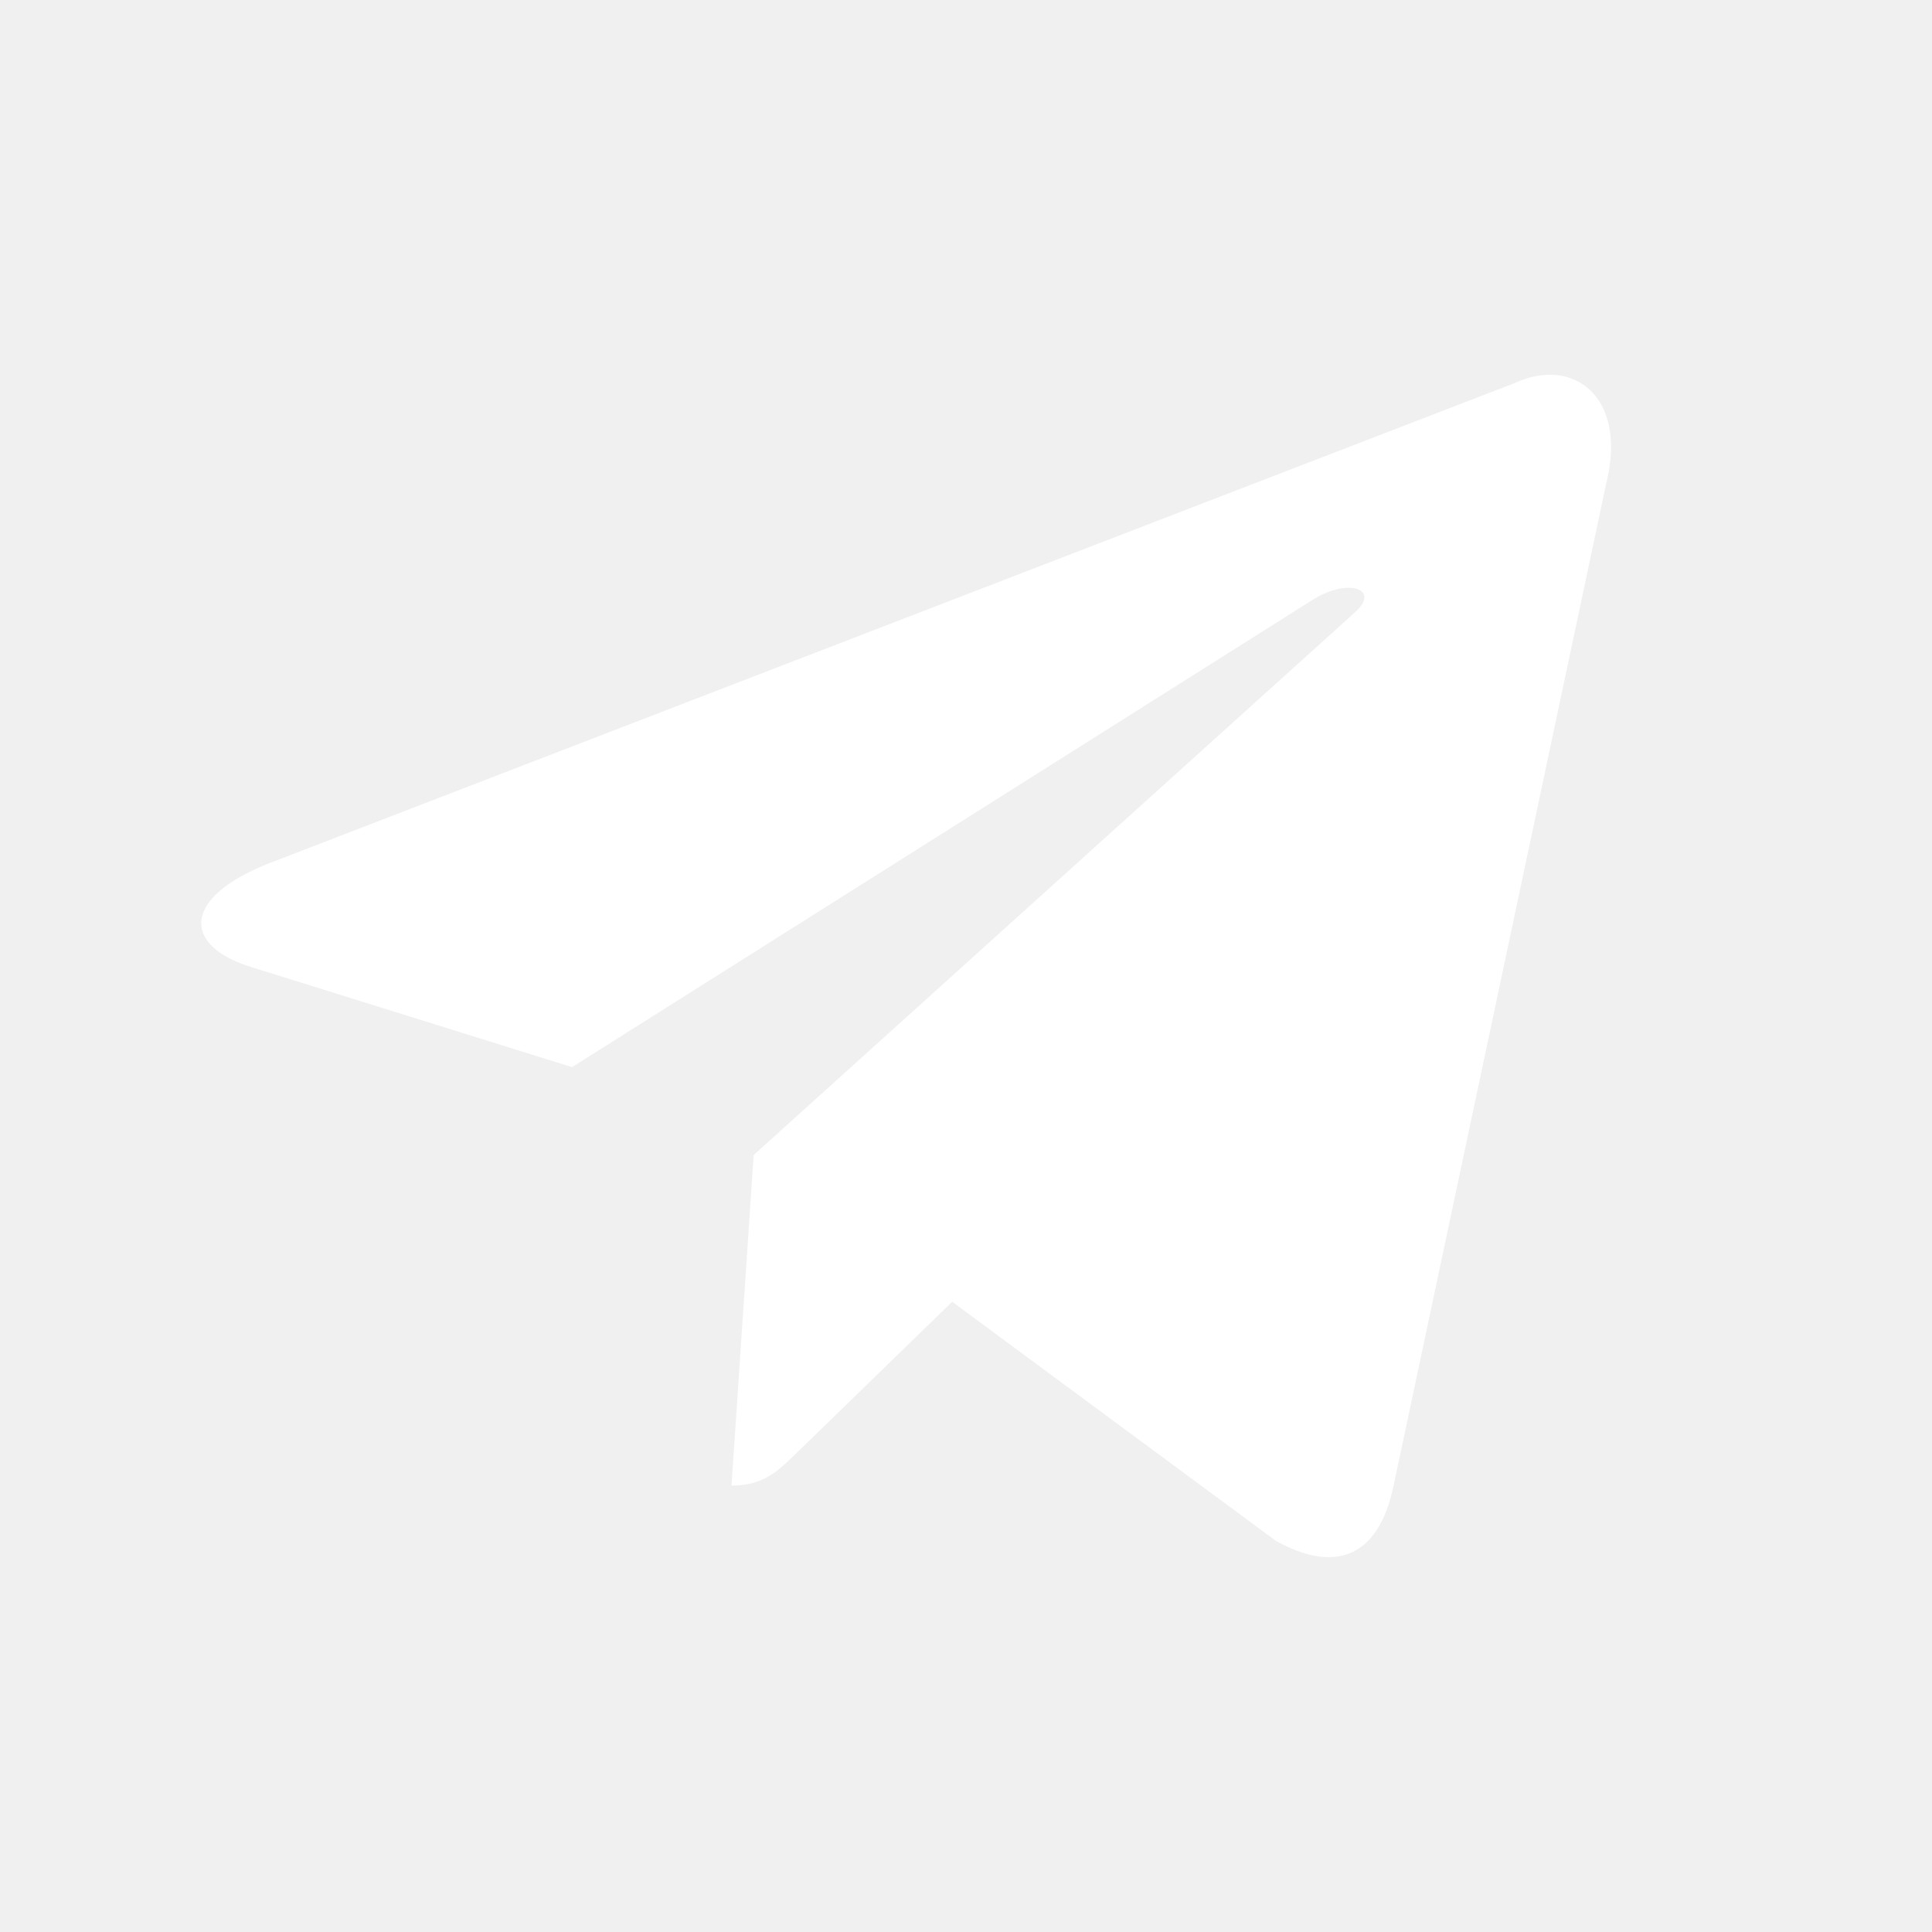
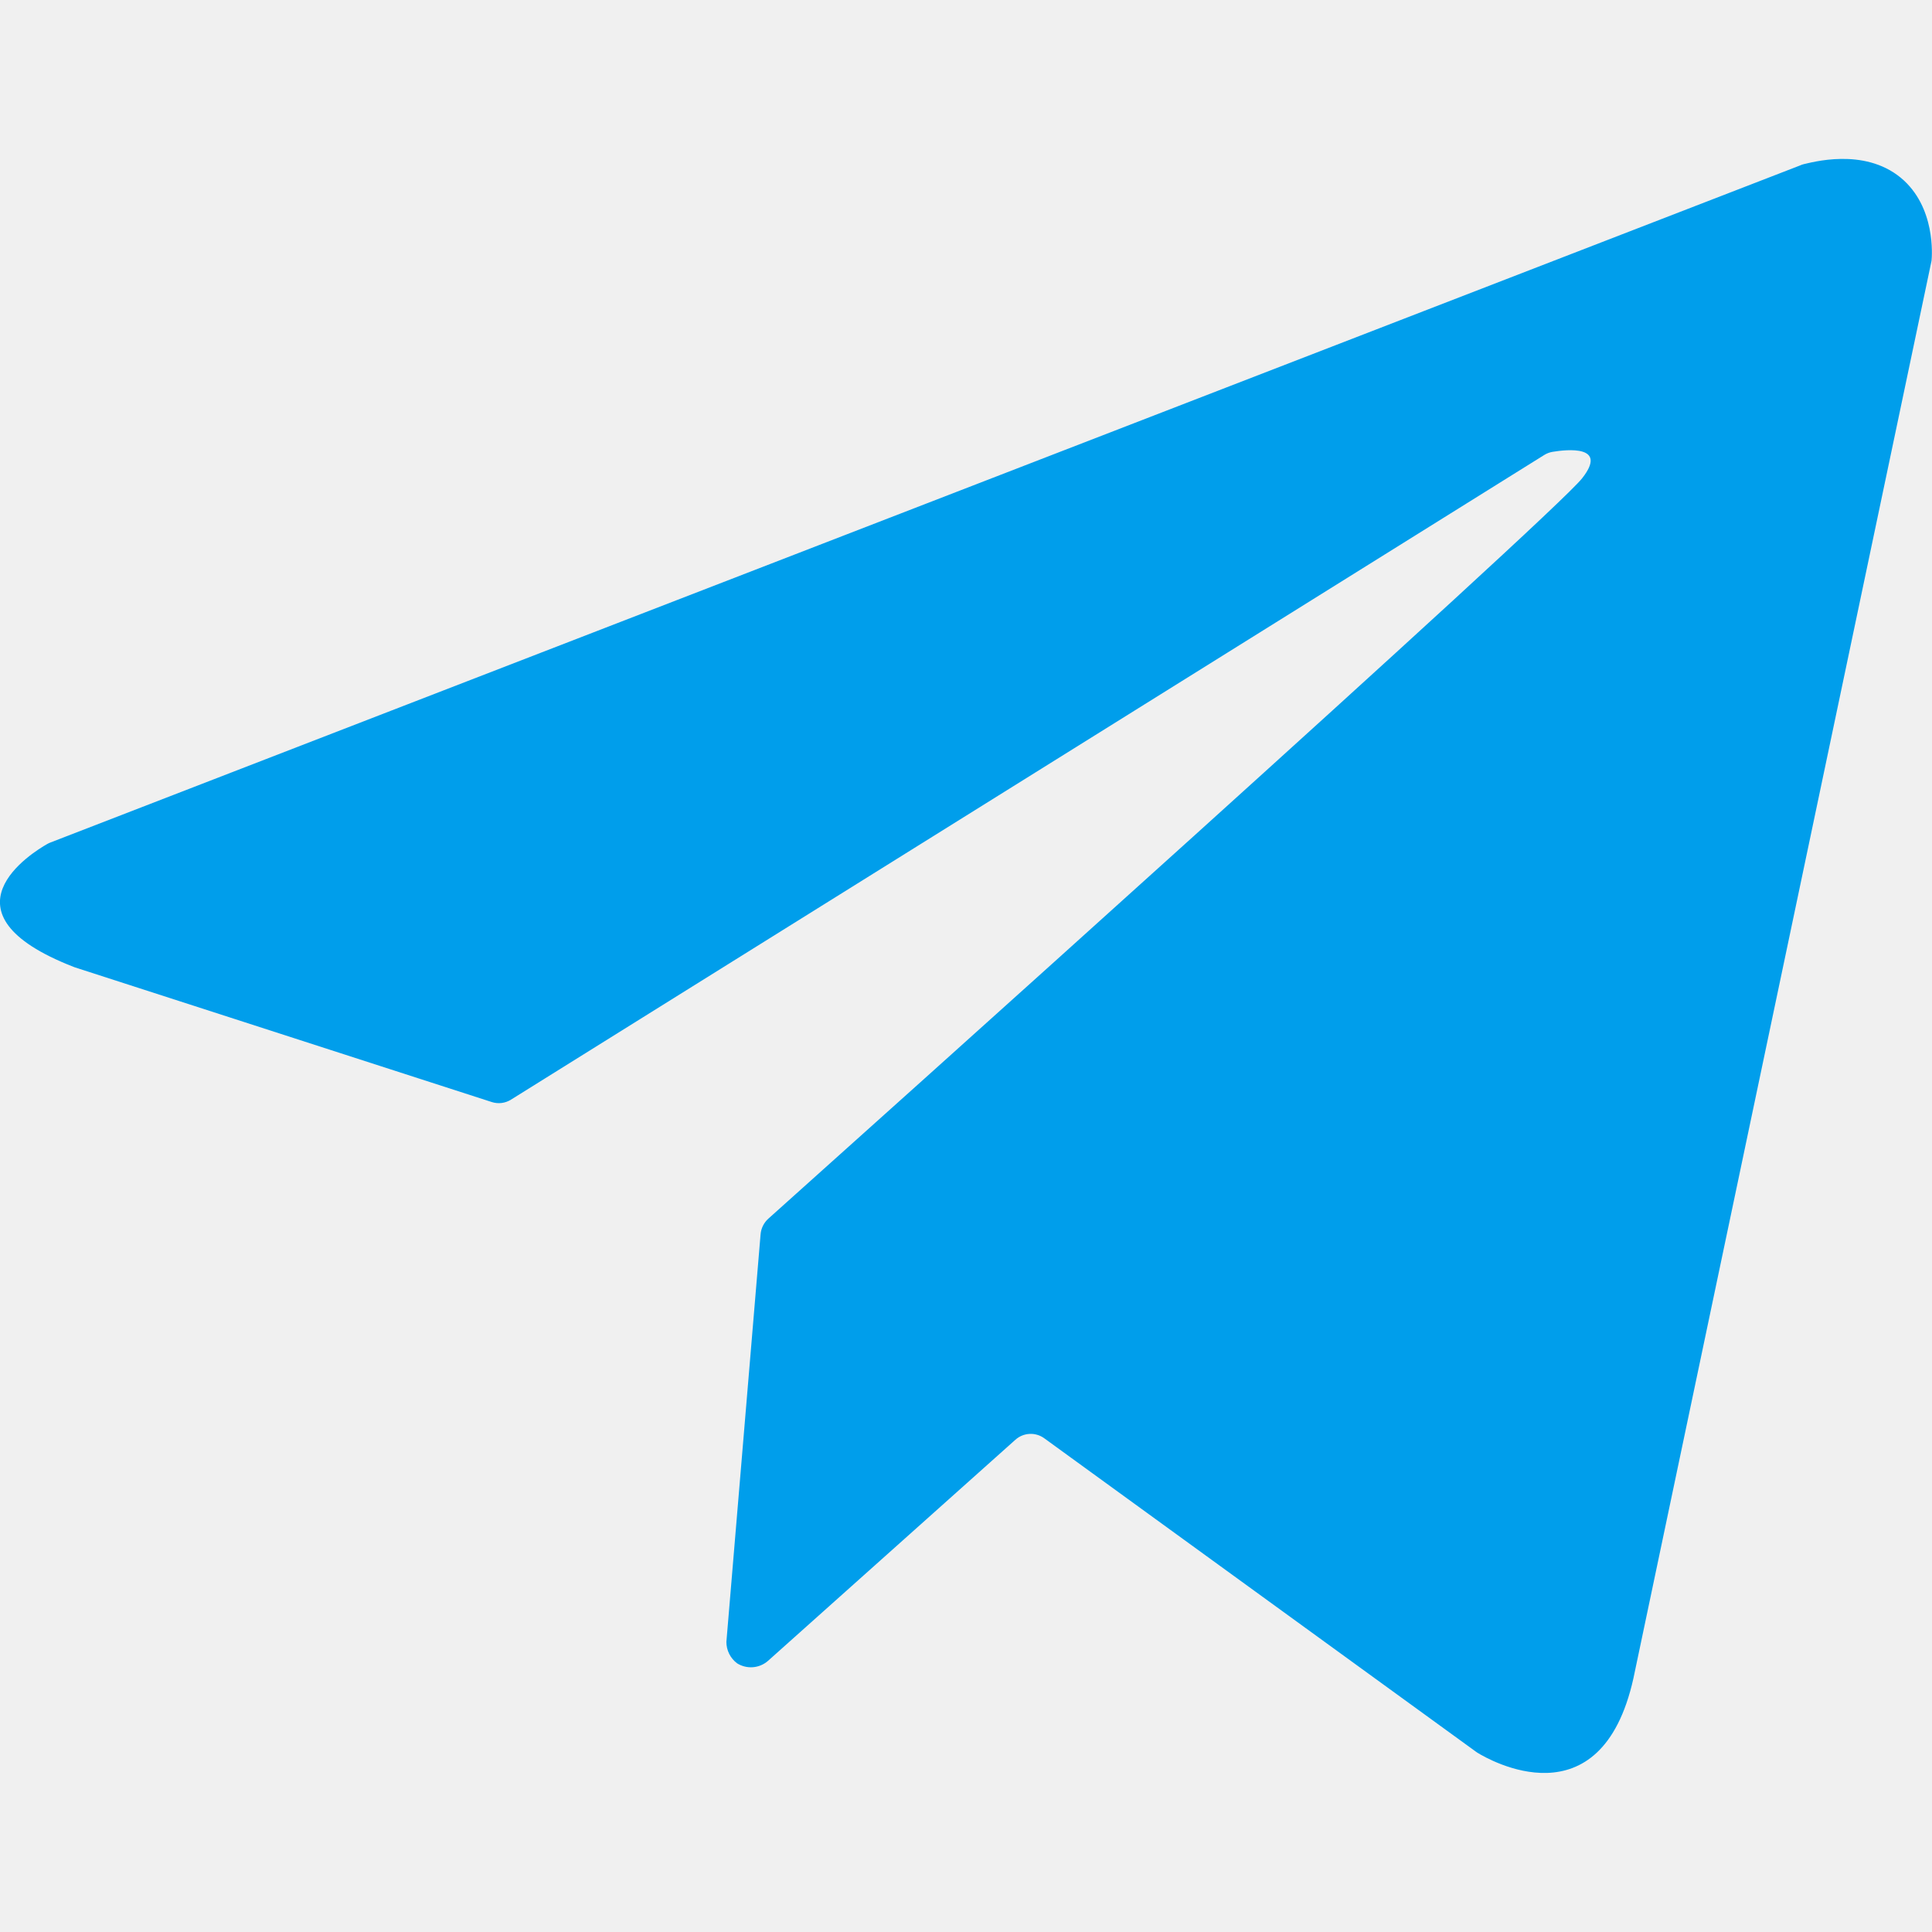
- <svg xmlns="http://www.w3.org/2000/svg" width="32" height="32" viewBox="0 0 32 32" fill="none">
-   <path d="M25.11 6.336 4.423 14.312c-1.411.567-1.403 1.355-.259 1.706l5.311 1.657 12.287-7.753c.581-.353 1.112-.163.676.224l-9.955 8.985h-.003.003l-.367 5.475c.537 0 .774-.246 1.075-.537l2.58-2.508 5.365 3.963c.99.545 1.7.265 1.946-.916l3.522-16.6c.36-1.445-.552-2.1-1.496-1.672Z" fill="#fff" />
+ <svg xmlns="http://www.w3.org/2000/svg" data-name="Social Media Icons" id="Social_Media_Icons" viewBox="0 0 512 512">
+   <defs>
+     <style>.cls-1{fill:#009eeb;}</style>
+   </defs>
+   <path class="cls-1" d="M477,43.86,13.32,223.29a5.86,5.86,0,0,0-.8.38c-3.76,2.13-30,18.18,7,32.57l.38.14,110.41,35.67a6.08,6.08,0,0,0,5.09-.62L409.25,120.57a6,6,0,0,1,2.2-.83c3.81-.63,14.78-1.81,7.84,7-7.85,10-194.9,177.62-215.66,196.21a6.3,6.3,0,0,0-2.07,4.17l-9.06,108a7.08,7.08,0,0,0,2.83,5.67,6.88,6.88,0,0,0,8.17-.62l65.6-58.63a6.09,6.09,0,0,1,7.63-.39l114.45,83.1.37.25c2.77,1.71,32.69,19.12,41.33-19.76l79-375.65c.11-1.19,1.18-14.27-8.17-22-9.82-8.08-23.72-4-25.81-3.56A6,6,0,0,0,477,43.86Z" id="Telegram" />
</svg>
